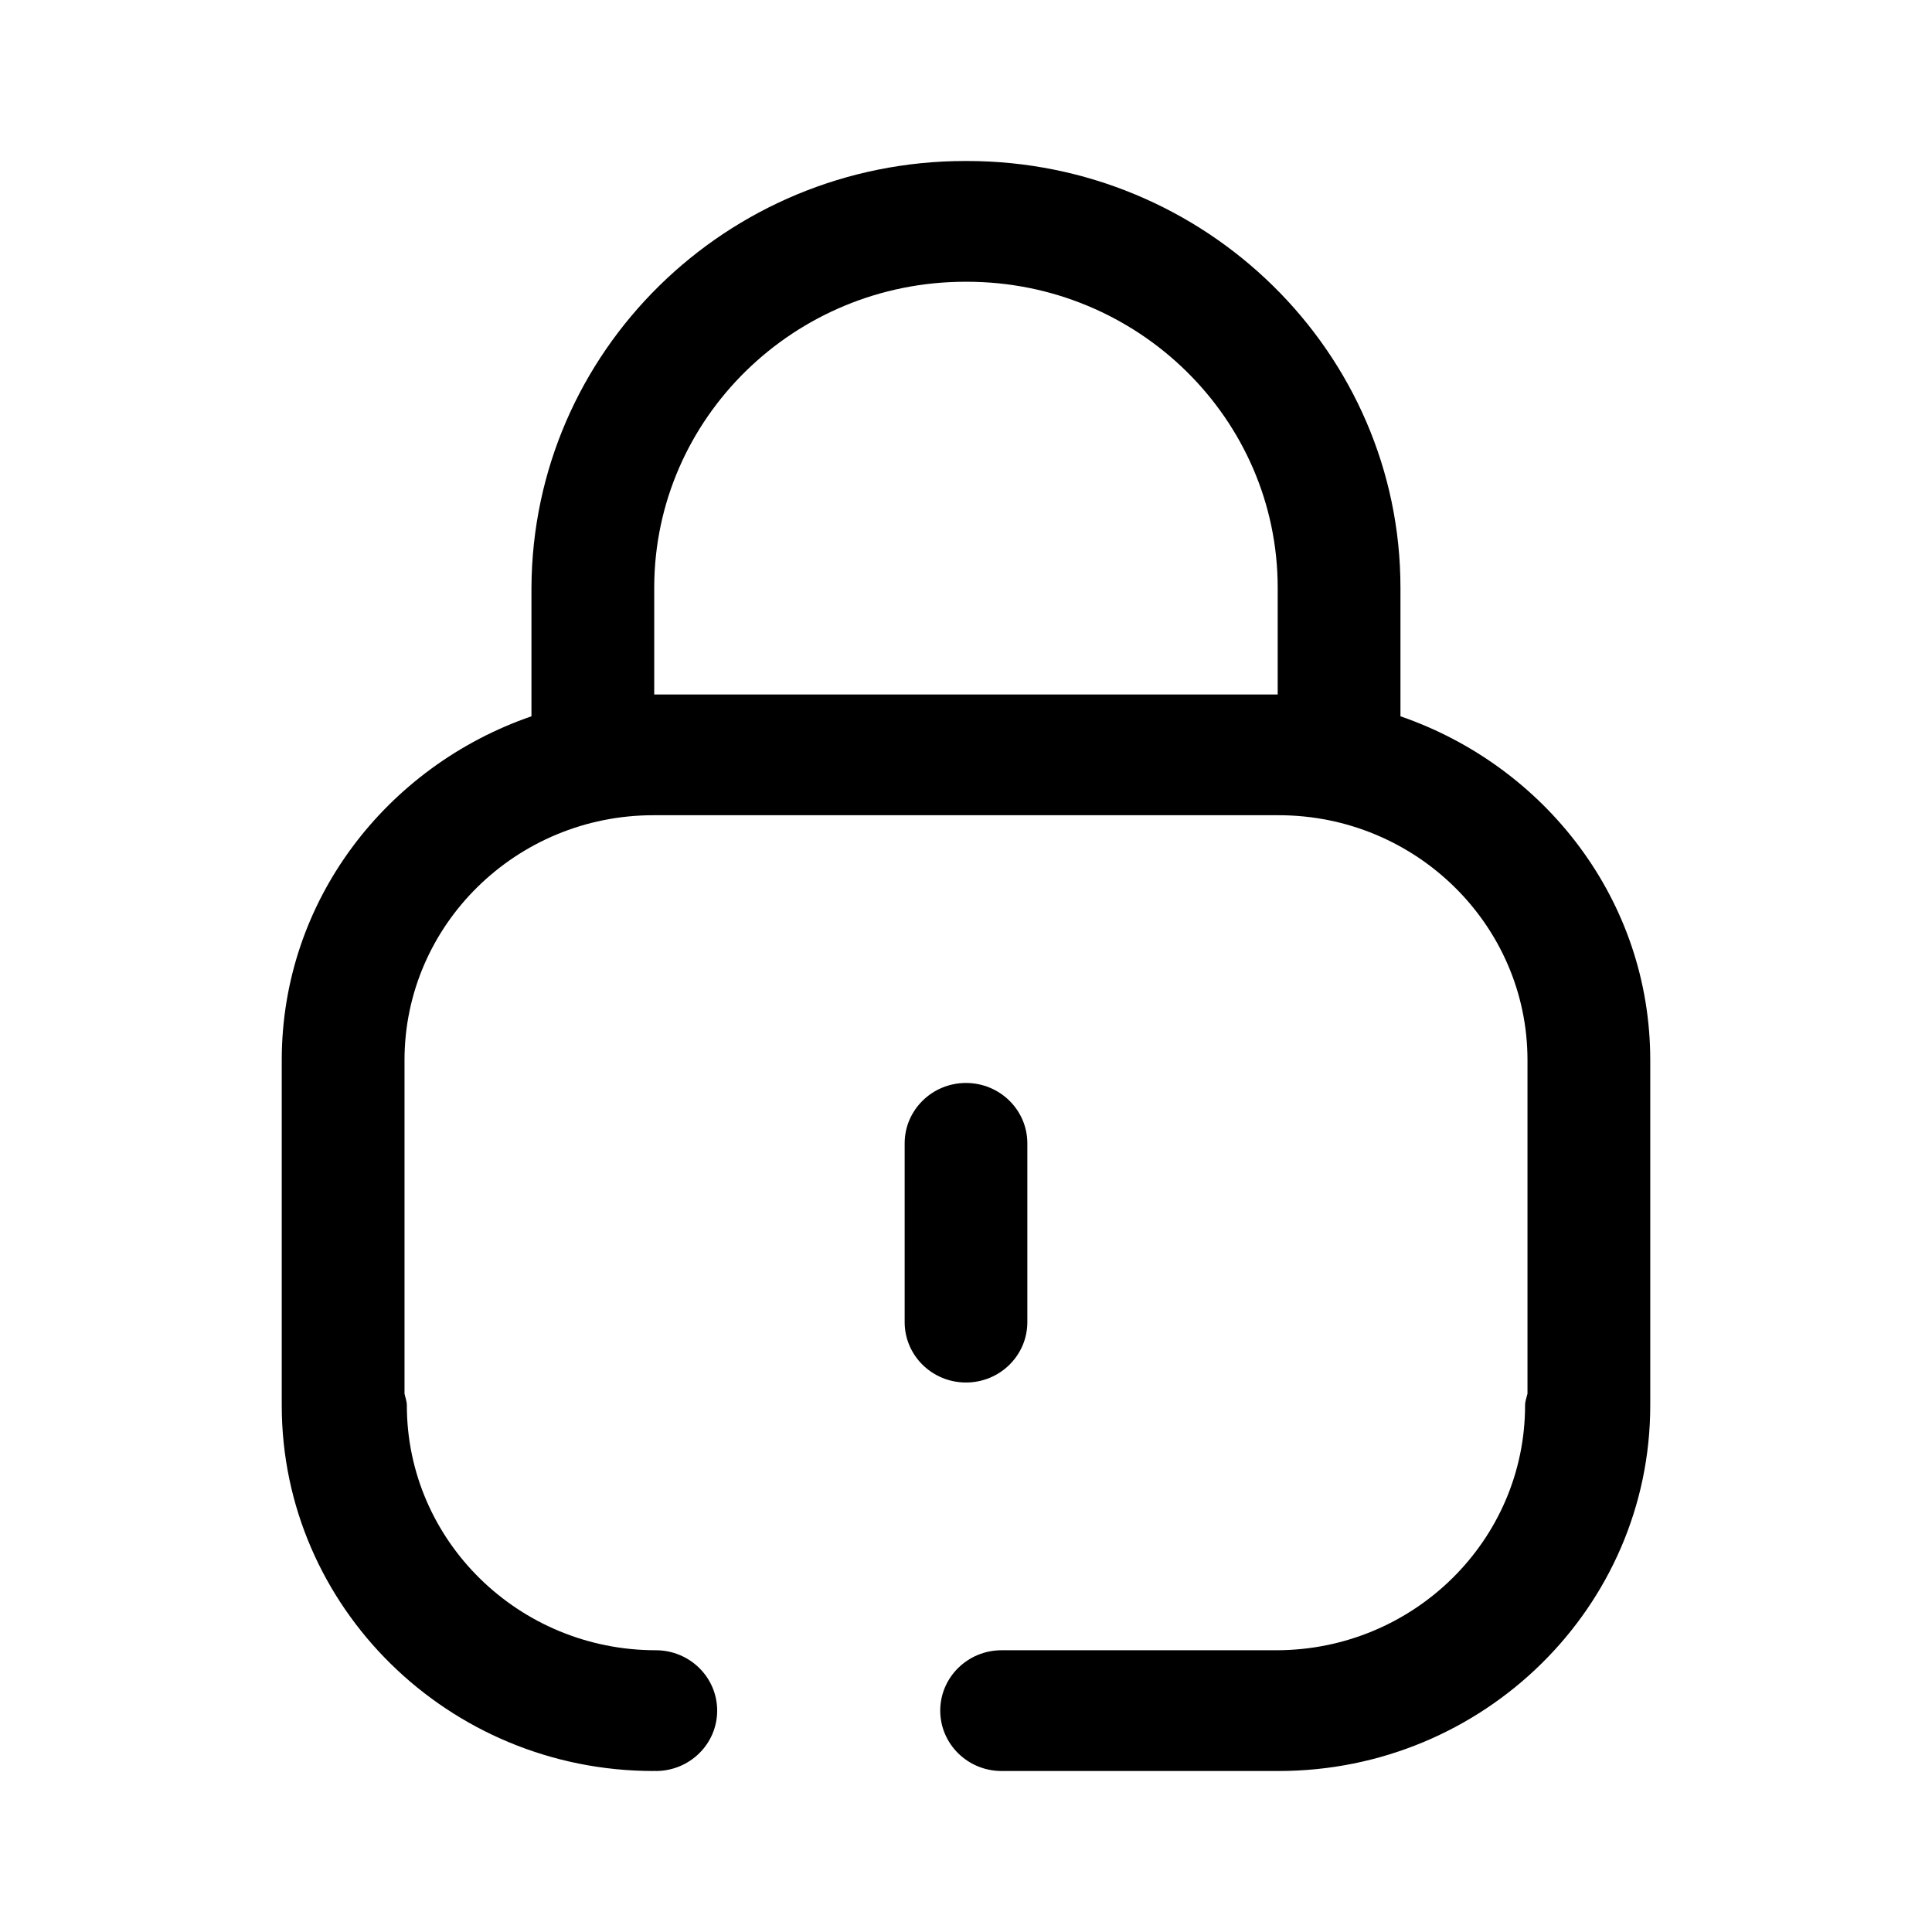
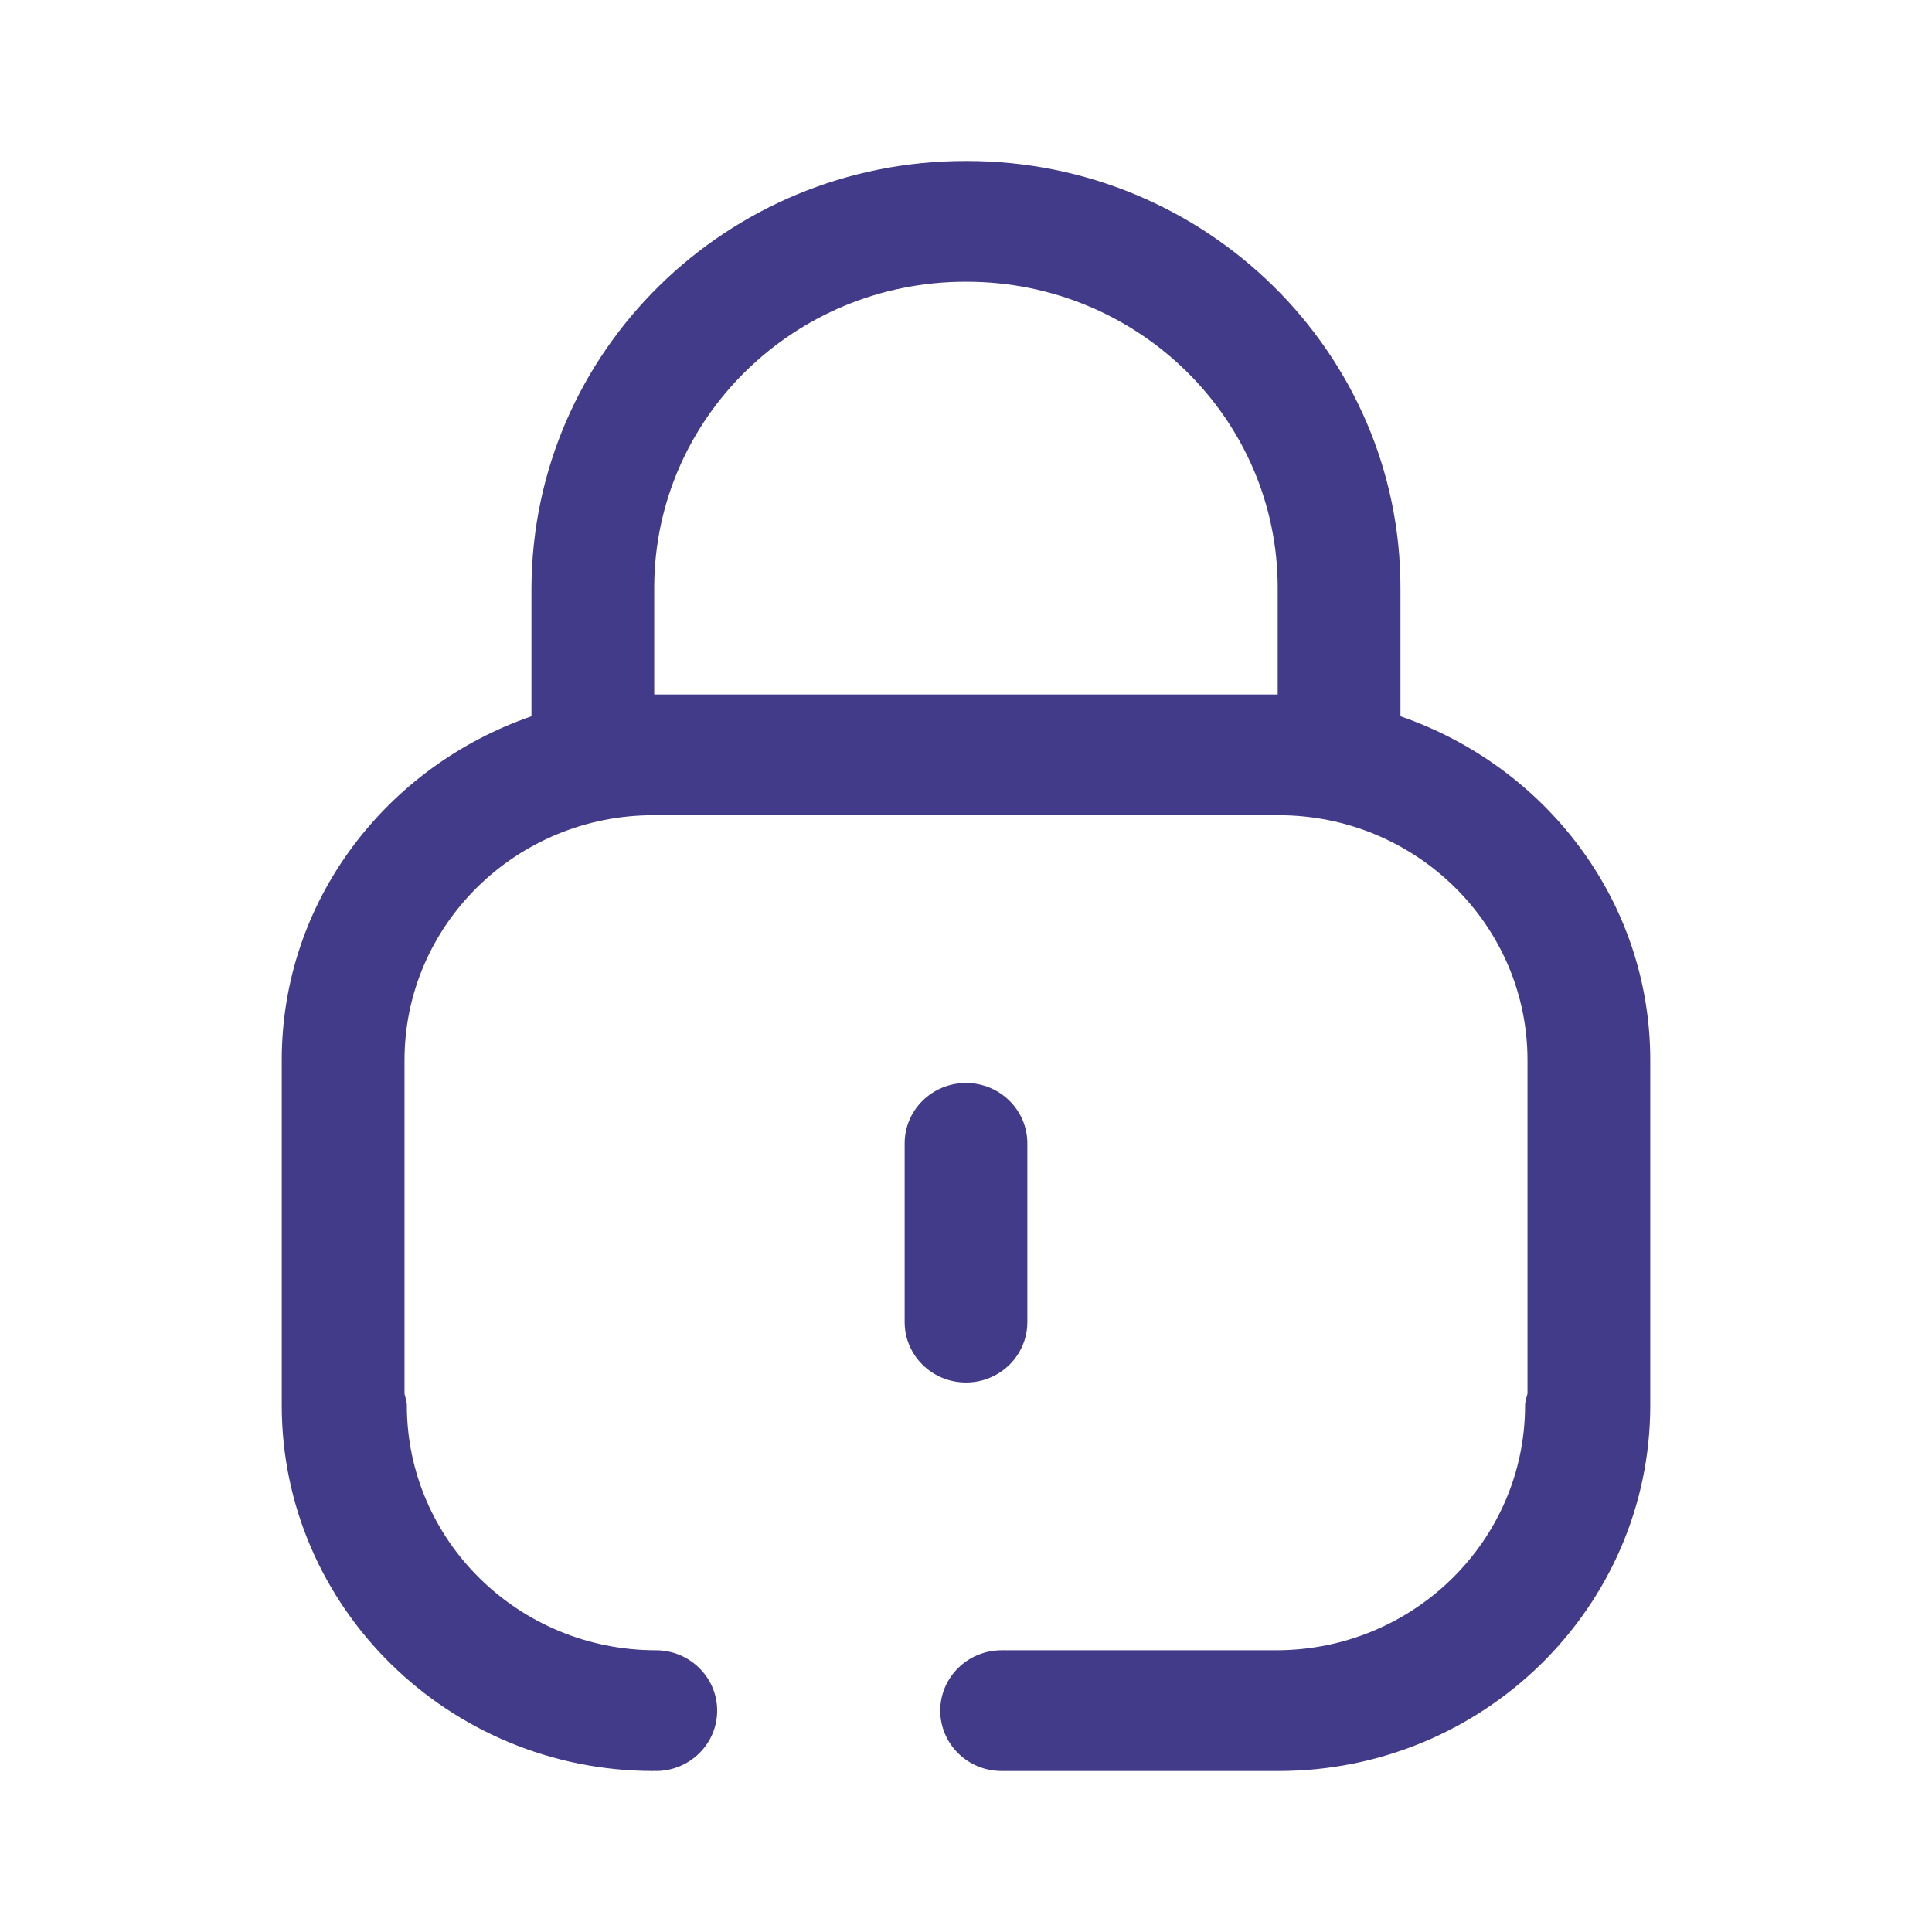
<svg xmlns="http://www.w3.org/2000/svg" width="24px" height="24px" viewBox="0 0 24 24" version="1.1">
  <g id="Iconly/Broken/Lock" stroke="none" stroke-width="1" fill="none" fill-rule="evenodd">
-     <g id="Lock" transform="translate(3.5, 2)" fill="#000000" fill-rule="nonzero">
+     <g id="Lock" transform="translate(3.5, 2)" fill="#423b89" fill-rule="nonzero">
      <path d="M8.513,0 C11.48,0 13.897,2.378 13.897,5.301 L13.897,5.301 L13.897,6.898 C15.697,7.519 17,9.188 17,11.169 L17,11.169 L17,15.458 C17,17.963 14.929,20 12.383,20 L12.383,20 L8.942,20 C8.521,20 8.18,19.664 8.18,19.25 C8.18,18.836 8.521,18.5 8.942,18.5 L8.942,18.5 L12.353,18.5 C14.059,18.5 15.445,17.136 15.445,15.458 C15.445,15.406 15.464,15.361 15.475,15.313 L15.475,15.313 L15.475,11.169 C15.475,9.491 14.088,8.127 12.383,8.127 L12.383,8.127 L4.617,8.127 C2.912,8.127 1.525,9.491 1.525,11.169 L1.525,11.169 L1.525,15.313 C1.535,15.361 1.554,15.406 1.554,15.458 C1.554,17.136 2.941,18.5 4.647,18.5 C5.068,18.5 5.409,18.836 5.409,19.25 C5.409,19.664 5.068,20 4.647,20 L4.647,20 L4.627,19.998 C4.624,19.998 4.62,20 4.617,20 C2.071,20 5.68434189e-14,17.963 5.68434189e-14,15.458 L5.68434189e-14,15.458 L5.68434189e-14,11.169 C5.68434189e-14,9.188 1.302,7.519 3.102,6.898 L3.102,6.898 L3.102,5.301 C3.115,2.363 5.53,0 8.49,0 L8.49,0 Z M8.5,11.453 C8.921,11.453 9.262,11.789 9.262,12.203 L9.262,12.203 L9.262,14.424 C9.262,14.838 8.921,15.174 8.5,15.174 C8.079,15.174 7.738,14.838 7.738,14.424 L7.738,14.424 L7.738,12.203 C7.738,11.789 8.079,11.453 8.5,11.453 Z M8.51,1.5 L8.493,1.5 C6.368,1.5 4.637,3.194 4.627,5.284 L4.627,5.284 L4.627,6.627 L12.372,6.627 L12.372,5.301 C12.372,3.205 10.639,1.5 8.51,1.5 L8.51,1.5 Z" />
    </g>
  </g>
</svg>
